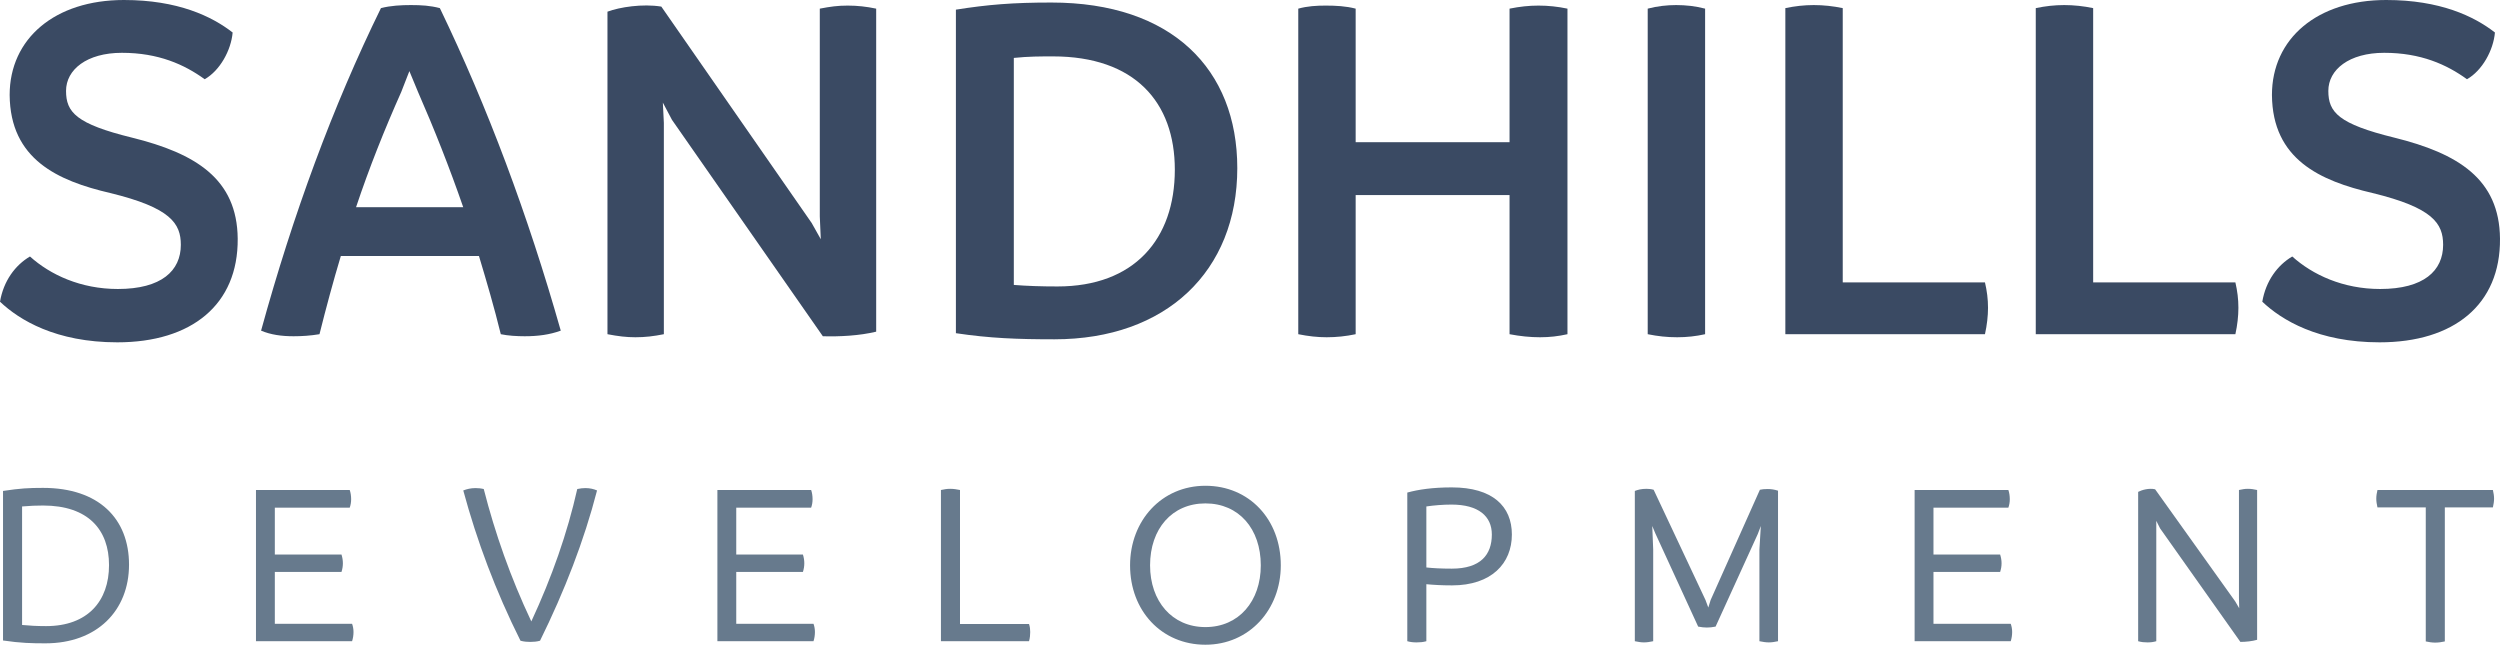
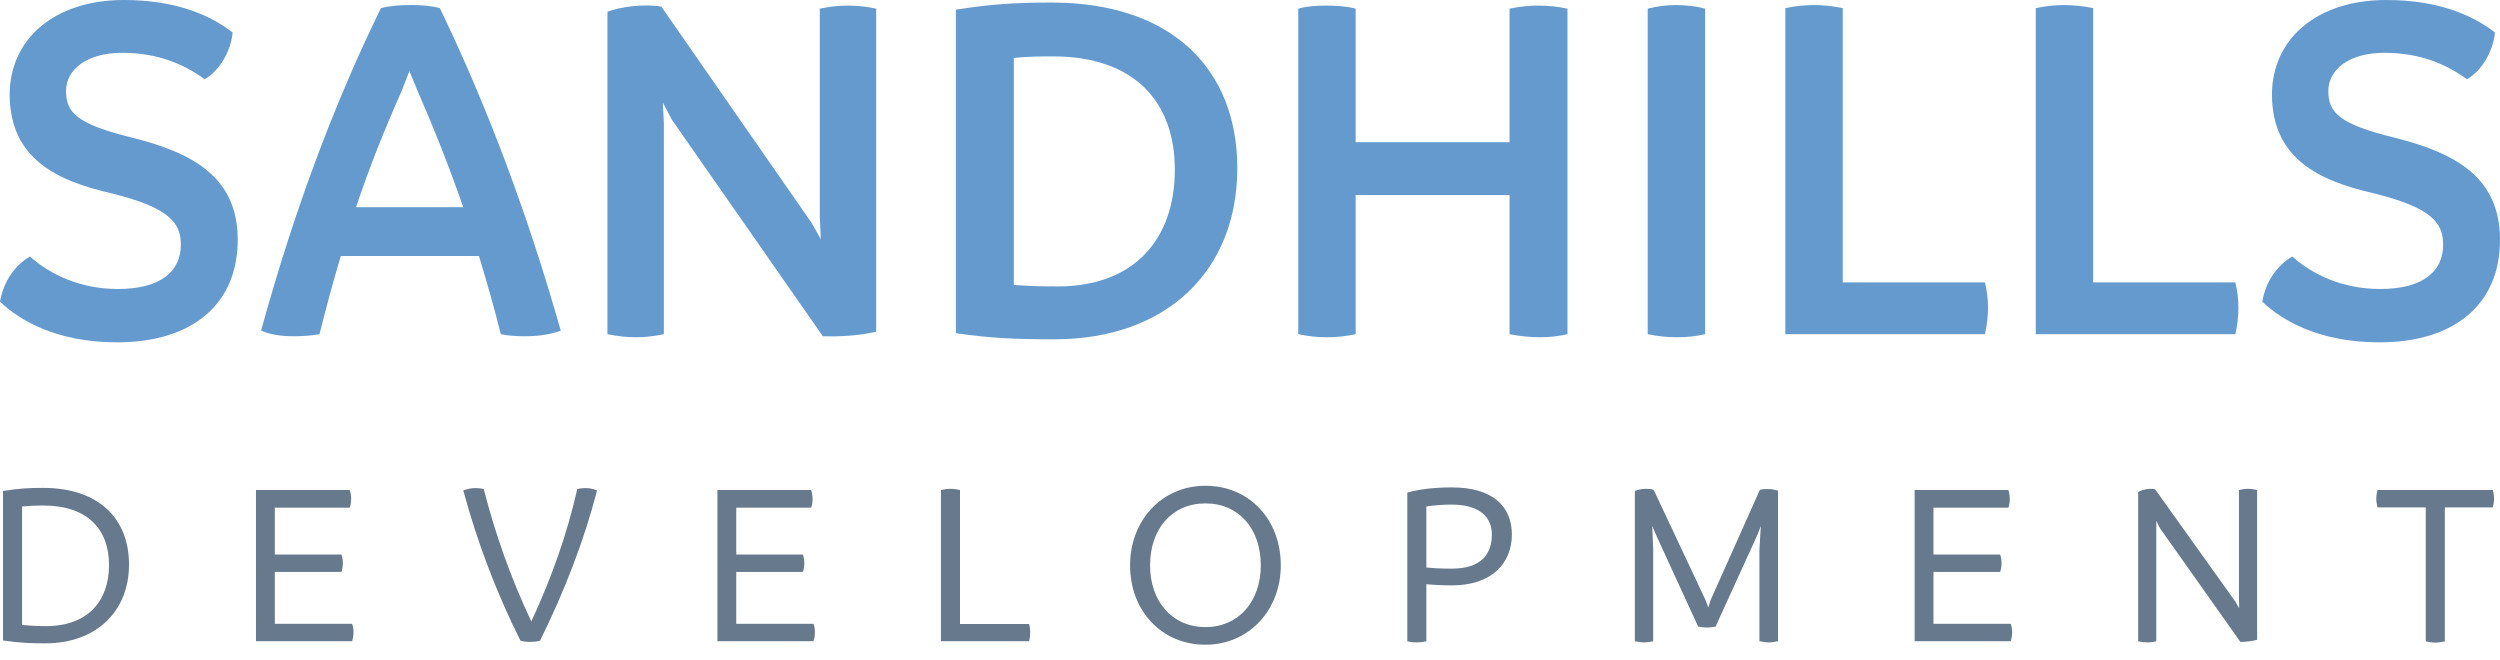
<svg xmlns="http://www.w3.org/2000/svg" width="100%" height="100%" viewBox="0 0 72 19" version="1.1" xml:space="preserve" style="fill-rule:evenodd;clip-rule:evenodd;stroke-linejoin:round;stroke-miterlimit:2;">
  <g id="SHD-logo">
    <g>
      <path d="M1.24,14.051c-0.414,0 -0.658,0.013 -1.153,0.088l0,4.307c0.502,0.075 0.834,0.082 1.221,0.082c1.486,0 2.408,-0.943 2.408,-2.266c0,-1.323 -0.868,-2.211 -2.476,-2.211Zm0.088,3.981c-0.278,0 -0.475,-0.013 -0.692,-0.033l0,-3.413c0.238,-0.02 0.407,-0.027 0.604,-0.027c1.303,0 1.9,0.699 1.9,1.717c0,1.031 -0.611,1.756 -1.812,1.756Z" style="fill:#677a8d;fill-rule:nonzero;" />
      <path d="M10.14,17.965l-2.225,0l0,-1.493l1.92,0c0.027,-0.088 0.04,-0.163 0.04,-0.251c0,-0.081 -0.013,-0.163 -0.04,-0.251l-1.92,0l0,-1.35l2.157,0c0.027,-0.074 0.041,-0.156 0.041,-0.244c0,-0.088 -0.014,-0.19 -0.041,-0.264l-2.7,0l0,4.355l2.768,0c0.027,-0.082 0.041,-0.177 0.041,-0.265c0,-0.081 -0.014,-0.163 -0.041,-0.237Z" style="fill:#677a8d;fill-rule:nonzero;" />
      <path d="M16.862,14.057c-0.067,0 -0.149,0.007 -0.237,0.027c-0.285,1.269 -0.733,2.544 -1.323,3.813c-0.597,-1.262 -1.044,-2.537 -1.37,-3.813c-0.081,-0.02 -0.163,-0.027 -0.237,-0.027c-0.136,0 -0.245,0.027 -0.353,0.068c0.393,1.452 0.929,2.89 1.648,4.328c0.102,0.027 0.183,0.034 0.278,0.034c0.095,0 0.19,-0.007 0.285,-0.034c0.712,-1.445 1.269,-2.883 1.642,-4.328c-0.095,-0.041 -0.204,-0.068 -0.333,-0.068Z" style="fill:#677a8d;fill-rule:nonzero;" />
      <path d="M23.429,17.965l-2.225,0l0,-1.493l1.92,0c0.027,-0.088 0.04,-0.163 0.04,-0.251c0,-0.081 -0.013,-0.163 -0.04,-0.251l-1.92,0l0,-1.35l2.157,0c0.027,-0.074 0.041,-0.156 0.041,-0.244c0,-0.088 -0.014,-0.19 -0.041,-0.264l-2.7,0l0,4.355l2.768,0c0.027,-0.082 0.041,-0.177 0.041,-0.265c0,-0.081 -0.014,-0.163 -0.041,-0.237Z" style="fill:#677a8d;fill-rule:nonzero;" />
      <path d="M29.636,17.971l-1.988,0l0,-3.859c-0.095,-0.021 -0.19,-0.034 -0.285,-0.034c-0.088,0 -0.169,0.013 -0.264,0.034l0,4.355l2.537,0c0.027,-0.095 0.034,-0.184 0.034,-0.265c0,-0.075 -0.007,-0.149 -0.034,-0.231Z" style="fill:#677a8d;fill-rule:nonzero;" />
      <path d="M34.716,18.568c1.262,0 2.171,-1.01 2.171,-2.286c0,-1.322 -0.909,-2.292 -2.171,-2.292c-1.261,0 -2.17,1.003 -2.17,2.292c0,1.31 0.909,2.286 2.17,2.286Zm0,-0.508c-0.963,0 -1.594,-0.747 -1.594,-1.778c0,-1.051 0.631,-1.784 1.594,-1.784c0.964,0 1.595,0.733 1.595,1.784c0,1.031 -0.631,1.778 -1.595,1.778Z" style="fill:#677a8d;fill-rule:nonzero;" />
      <path d="M41.812,14.037c-0.55,0 -0.963,0.061 -1.282,0.149l0,4.281c0.095,0.027 0.176,0.034 0.271,0.034c0.095,0 0.183,-0.007 0.278,-0.034l0,-1.642c0.204,0.02 0.441,0.034 0.74,0.034c1.133,0 1.723,-0.631 1.723,-1.465c0,-0.814 -0.557,-1.357 -1.73,-1.357Zm0,2.34c-0.305,0 -0.543,-0.013 -0.733,-0.034l0,-1.757c0.224,-0.033 0.482,-0.054 0.726,-0.054c0.773,0 1.16,0.333 1.16,0.862c0,0.583 -0.325,0.983 -1.153,0.983Z" style="fill:#677a8d;fill-rule:nonzero;" />
      <path d="M50.909,14.084c-0.102,0 -0.156,0.007 -0.224,0.021l-1.418,3.174l-0.068,0.218l-0.081,-0.218l-1.493,-3.174c-0.074,-0.021 -0.142,-0.027 -0.21,-0.027c-0.142,0 -0.244,0.027 -0.332,0.061l0,4.328c0.101,0.02 0.176,0.034 0.264,0.034c0.082,0 0.177,-0.014 0.265,-0.034l0,-2.639l-0.027,-0.679l0.088,0.211l1.234,2.686c0.102,0.02 0.177,0.027 0.251,0.027c0.075,0 0.156,-0.007 0.251,-0.027l1.215,-2.666l0.088,-0.231l-0.041,0.679l0,2.639c0.102,0.02 0.183,0.034 0.271,0.034c0.089,0 0.17,-0.014 0.265,-0.034l0,-4.335c-0.102,-0.034 -0.203,-0.048 -0.298,-0.048Z" style="fill:#677a8d;fill-rule:nonzero;" />
      <path d="M57.909,17.965l-2.225,0l0,-1.493l1.92,0c0.027,-0.088 0.041,-0.163 0.041,-0.251c0,-0.081 -0.014,-0.163 -0.041,-0.251l-1.92,0l0,-1.35l2.157,0c0.027,-0.074 0.041,-0.156 0.041,-0.244c0,-0.088 -0.014,-0.19 -0.041,-0.264l-2.7,0l0,4.355l2.768,0c0.027,-0.082 0.041,-0.177 0.041,-0.265c0,-0.081 -0.014,-0.163 -0.041,-0.237Z" style="fill:#677a8d;fill-rule:nonzero;" />
      <path d="M64.74,14.078c-0.095,0 -0.156,0.013 -0.258,0.034l0,3.106l0.007,0.299l-0.115,-0.197l-2.307,-3.229c-0.183,-0.04 -0.386,0.021 -0.488,0.075l0,4.301c0.095,0.027 0.176,0.034 0.264,0.034c0.095,0 0.163,-0.007 0.258,-0.034l0,-3.467l0.109,0.217l2.313,3.27c0.156,0 0.346,-0.02 0.482,-0.061l0,-4.314c-0.089,-0.021 -0.177,-0.034 -0.265,-0.034Z" style="fill:#677a8d;fill-rule:nonzero;" />
      <path d="M71.829,14.363c0,-0.089 -0.014,-0.163 -0.034,-0.251l-3.324,0c-0.02,0.088 -0.034,0.162 -0.034,0.251c0,0.081 0.014,0.162 0.034,0.251l1.391,0l0,3.859c0.094,0.021 0.183,0.034 0.271,0.034c0.095,0 0.183,-0.013 0.278,-0.034l0,-3.859l1.384,0c0.02,-0.089 0.034,-0.17 0.034,-0.251Z" style="fill:#677a8d;fill-rule:nonzero;" />
    </g>
    <g>
-       <path d="M3.379,9.859c2.136,0 3.482,-1.082 3.467,-2.984c-0.015,-1.726 -1.214,-2.457 -3.043,-2.911c-1.609,-0.395 -1.901,-0.731 -1.901,-1.346c0,-0.614 0.599,-1.097 1.609,-1.097c1.053,0 1.799,0.337 2.384,0.761c0.439,-0.249 0.761,-0.834 0.805,-1.346c-0.6,-0.468 -1.58,-0.936 -3.131,-0.936c-1.989,0 -3.291,1.112 -3.291,2.735c0.015,1.858 1.39,2.473 2.896,2.824c1.741,0.424 2.034,0.877 2.034,1.492c0,0.746 -0.556,1.272 -1.814,1.272c-1.068,0 -1.946,-0.409 -2.531,-0.936c-0.424,0.249 -0.761,0.702 -0.863,1.302c0.556,0.527 1.609,1.17 3.379,1.17Z" style="fill:#3a4a63;fill-rule:nonzero;" />
-       <path d="M12.668,0.234c-0.278,-0.073 -0.527,-0.088 -0.834,-0.088c-0.278,0 -0.585,0.015 -0.863,0.088c-1.39,2.838 -2.531,5.939 -3.452,9.289c0.278,0.117 0.585,0.161 0.936,0.161c0.234,0 0.483,-0.015 0.746,-0.059c0.19,-0.76 0.395,-1.521 0.615,-2.252l3.978,0c0.22,0.731 0.439,1.477 0.629,2.252c0.205,0.044 0.468,0.059 0.688,0.059c0.38,0 0.717,-0.044 1.039,-0.161c-0.951,-3.35 -2.107,-6.436 -3.482,-9.289Zm-2.414,5.734c0.381,-1.141 0.82,-2.238 1.302,-3.32l0.234,-0.6l0.249,0.6c0.468,1.068 0.907,2.179 1.302,3.32l-3.087,0Z" style="fill:#3a4a63;fill-rule:nonzero;" />
-       <path d="M24.414,0.161c-0.292,0 -0.497,0.029 -0.804,0.088l0,5.983l0.029,0.658l-0.263,-0.468l-4.33,-6.232c-0.541,-0.088 -1.2,0.015 -1.551,0.146l0,9.289c0.307,0.059 0.542,0.088 0.805,0.088c0.278,0 0.526,-0.029 0.819,-0.088l0,-6.085l-0.029,-0.585l0.263,0.497l4.345,6.232c0.482,0.014 1.053,-0.015 1.536,-0.132l0,-9.303c-0.278,-0.059 -0.542,-0.088 -0.82,-0.088Z" style="fill:#3a4a63;fill-rule:nonzero;" />
-       <path d="M30.28,0.073c-1.111,0 -1.828,0.059 -2.75,0.205l0,9.318c0.98,0.146 1.77,0.176 2.838,0.176c3.218,0 5.266,-1.961 5.266,-4.93c0,-2.853 -1.887,-4.769 -5.354,-4.769Zm0.176,8.177c-0.468,0 -0.878,-0.014 -1.258,-0.044l0,-6.538c0.424,-0.044 0.775,-0.044 1.126,-0.044c2.355,0 3.511,1.316 3.511,3.262c0,2.004 -1.17,3.364 -3.379,3.364Z" style="fill:#3a4a63;fill-rule:nonzero;" />
-       <path d="M44.309,0.161c-0.278,0 -0.541,0.029 -0.834,0.088l0,3.847l-4.432,0l0,-3.847c-0.278,-0.073 -0.571,-0.088 -0.863,-0.088c-0.264,0 -0.527,0.015 -0.79,0.088l0,9.376c0.292,0.059 0.555,0.088 0.819,0.088c0.278,0 0.556,-0.029 0.834,-0.088l0,-4.008l4.432,0l0,4.008c0.307,0.059 0.6,0.088 0.878,0.088c0.278,0 0.526,-0.029 0.79,-0.088l0,-9.376c-0.278,-0.059 -0.556,-0.088 -0.834,-0.088Z" style="fill:#3a4a63;fill-rule:nonzero;" />
-       <path d="M48.302,9.713c0.278,0 0.541,-0.029 0.805,-0.088l0,-9.376c-0.278,-0.073 -0.556,-0.103 -0.834,-0.103c-0.263,0 -0.541,0.03 -0.819,0.103l0,9.376c0.292,0.059 0.556,0.088 0.848,0.088Z" style="fill:#3a4a63;fill-rule:nonzero;" />
-       <path d="M57.167,8.133l-4.096,0l0,-7.899c-0.278,-0.058 -0.556,-0.088 -0.834,-0.088c-0.278,0 -0.541,0.03 -0.819,0.088l0,9.391l5.749,0c0.058,-0.263 0.088,-0.526 0.088,-0.76c0,-0.249 -0.03,-0.483 -0.088,-0.732Z" style="fill:#3a4a63;fill-rule:nonzero;" />
-       <path d="M64.379,8.133l-4.096,0l0,-7.899c-0.278,-0.058 -0.556,-0.088 -0.834,-0.088c-0.278,0 -0.541,0.03 -0.819,0.088l0,9.391l5.749,0c0.058,-0.263 0.087,-0.526 0.087,-0.76c0,-0.249 -0.029,-0.483 -0.087,-0.732Z" style="fill:#3a4a63;fill-rule:nonzero;" />
-       <path d="M68.533,9.859c2.136,0 3.482,-1.082 3.467,-2.984c-0.015,-1.726 -1.214,-2.457 -3.043,-2.911c-1.609,-0.395 -1.901,-0.731 -1.901,-1.346c0,-0.614 0.599,-1.097 1.609,-1.097c1.053,0 1.799,0.337 2.384,0.761c0.439,-0.249 0.761,-0.834 0.805,-1.346c-0.6,-0.468 -1.58,-0.936 -3.131,-0.936c-1.989,0 -3.291,1.112 -3.291,2.735c0.014,1.858 1.39,2.473 2.896,2.824c1.741,0.424 2.034,0.877 2.034,1.492c0,0.746 -0.556,1.272 -1.814,1.272c-1.068,0 -1.946,-0.409 -2.531,-0.936c-0.424,0.249 -0.761,0.702 -0.863,1.302c0.556,0.527 1.609,1.17 3.379,1.17Z" style="fill:#3a4a63;fill-rule:nonzero;" />
+       <path d="M3.379,9.859c2.136,0 3.482,-1.082 3.467,-2.984c-0.015,-1.726 -1.214,-2.457 -3.043,-2.911c-1.609,-0.395 -1.901,-0.731 -1.901,-1.346c0,-0.614 0.599,-1.097 1.609,-1.097c1.053,0 1.799,0.337 2.384,0.761c0.439,-0.249 0.761,-0.834 0.805,-1.346c-0.6,-0.468 -1.58,-0.936 -3.131,-0.936c-1.989,0 -3.291,1.112 -3.291,2.735c0.015,1.858 1.39,2.473 2.896,2.824c1.741,0.424 2.034,0.877 2.034,1.492c0,0.746 -0.556,1.272 -1.814,1.272c-1.068,0 -1.946,-0.409 -2.531,-0.936c-0.424,0.249 -0.761,0.702 -0.863,1.302c0.556,0.527 1.609,1.17 3.379,1.17Z" style="fill:#649ace;fill-rule:nonzero;" />
+       <path d="M12.668,0.234c-0.278,-0.073 -0.527,-0.088 -0.834,-0.088c-0.278,0 -0.585,0.015 -0.863,0.088c-1.39,2.838 -2.531,5.939 -3.452,9.289c0.278,0.117 0.585,0.161 0.936,0.161c0.234,0 0.483,-0.015 0.746,-0.059c0.19,-0.76 0.395,-1.521 0.615,-2.252l3.978,0c0.22,0.731 0.439,1.477 0.629,2.252c0.205,0.044 0.468,0.059 0.688,0.059c0.38,0 0.717,-0.044 1.039,-0.161c-0.951,-3.35 -2.107,-6.436 -3.482,-9.289Zm-2.414,5.734c0.381,-1.141 0.82,-2.238 1.302,-3.32l0.234,-0.6l0.249,0.6c0.468,1.068 0.907,2.179 1.302,3.32l-3.087,0Z" style="fill:#649ace;fill-rule:nonzero;" />
+       <path d="M24.414,0.161c-0.292,0 -0.497,0.029 -0.804,0.088l0,5.983l0.029,0.658l-0.263,-0.468l-4.33,-6.232c-0.541,-0.088 -1.2,0.015 -1.551,0.146l0,9.289c0.307,0.059 0.542,0.088 0.805,0.088c0.278,0 0.526,-0.029 0.819,-0.088l0,-6.085l-0.029,-0.585l0.263,0.497l4.345,6.232c0.482,0.014 1.053,-0.015 1.536,-0.132l0,-9.303c-0.278,-0.059 -0.542,-0.088 -0.82,-0.088Z" style="fill:#649ace;fill-rule:nonzero;" />
+       <path d="M30.28,0.073c-1.111,0 -1.828,0.059 -2.75,0.205l0,9.318c0.98,0.146 1.77,0.176 2.838,0.176c3.218,0 5.266,-1.961 5.266,-4.93c0,-2.853 -1.887,-4.769 -5.354,-4.769Zm0.176,8.177c-0.468,0 -0.878,-0.014 -1.258,-0.044l0,-6.538c0.424,-0.044 0.775,-0.044 1.126,-0.044c2.355,0 3.511,1.316 3.511,3.262c0,2.004 -1.17,3.364 -3.379,3.364Z" style="fill:#649ace;fill-rule:nonzero;" />
+       <path d="M44.309,0.161c-0.278,0 -0.541,0.029 -0.834,0.088l0,3.847l-4.432,0l0,-3.847c-0.278,-0.073 -0.571,-0.088 -0.863,-0.088c-0.264,0 -0.527,0.015 -0.79,0.088l0,9.376c0.292,0.059 0.555,0.088 0.819,0.088c0.278,0 0.556,-0.029 0.834,-0.088l0,-4.008l4.432,0l0,4.008c0.307,0.059 0.6,0.088 0.878,0.088c0.278,0 0.526,-0.029 0.79,-0.088l0,-9.376c-0.278,-0.059 -0.556,-0.088 -0.834,-0.088Z" style="fill:#649ace;fill-rule:nonzero;" />
+       <path d="M48.302,9.713c0.278,0 0.541,-0.029 0.805,-0.088l0,-9.376c-0.278,-0.073 -0.556,-0.103 -0.834,-0.103c-0.263,0 -0.541,0.03 -0.819,0.103l0,9.376c0.292,0.059 0.556,0.088 0.848,0.088Z" style="fill:#649ace;fill-rule:nonzero;" />
+       <path d="M57.167,8.133l-4.096,0l0,-7.899c-0.278,-0.058 -0.556,-0.088 -0.834,-0.088c-0.278,0 -0.541,0.03 -0.819,0.088l0,9.391l5.749,0c0.058,-0.263 0.088,-0.526 0.088,-0.76c0,-0.249 -0.03,-0.483 -0.088,-0.732Z" style="fill:#649ace;fill-rule:nonzero;" />
+       <path d="M64.379,8.133l-4.096,0l0,-7.899c-0.278,-0.058 -0.556,-0.088 -0.834,-0.088c-0.278,0 -0.541,0.03 -0.819,0.088l0,9.391l5.749,0c0.058,-0.263 0.087,-0.526 0.087,-0.76c0,-0.249 -0.029,-0.483 -0.087,-0.732Z" style="fill:#649ace;fill-rule:nonzero;" />
+       <path d="M68.533,9.859c2.136,0 3.482,-1.082 3.467,-2.984c-0.015,-1.726 -1.214,-2.457 -3.043,-2.911c-1.609,-0.395 -1.901,-0.731 -1.901,-1.346c0,-0.614 0.599,-1.097 1.609,-1.097c1.053,0 1.799,0.337 2.384,0.761c0.439,-0.249 0.761,-0.834 0.805,-1.346c-0.6,-0.468 -1.58,-0.936 -3.131,-0.936c-1.989,0 -3.291,1.112 -3.291,2.735c0.014,1.858 1.39,2.473 2.896,2.824c1.741,0.424 2.034,0.877 2.034,1.492c0,0.746 -0.556,1.272 -1.814,1.272c-1.068,0 -1.946,-0.409 -2.531,-0.936c-0.424,0.249 -0.761,0.702 -0.863,1.302c0.556,0.527 1.609,1.17 3.379,1.17Z" style="fill:#649ace;fill-rule:nonzero;" />
    </g>
  </g>
</svg>
